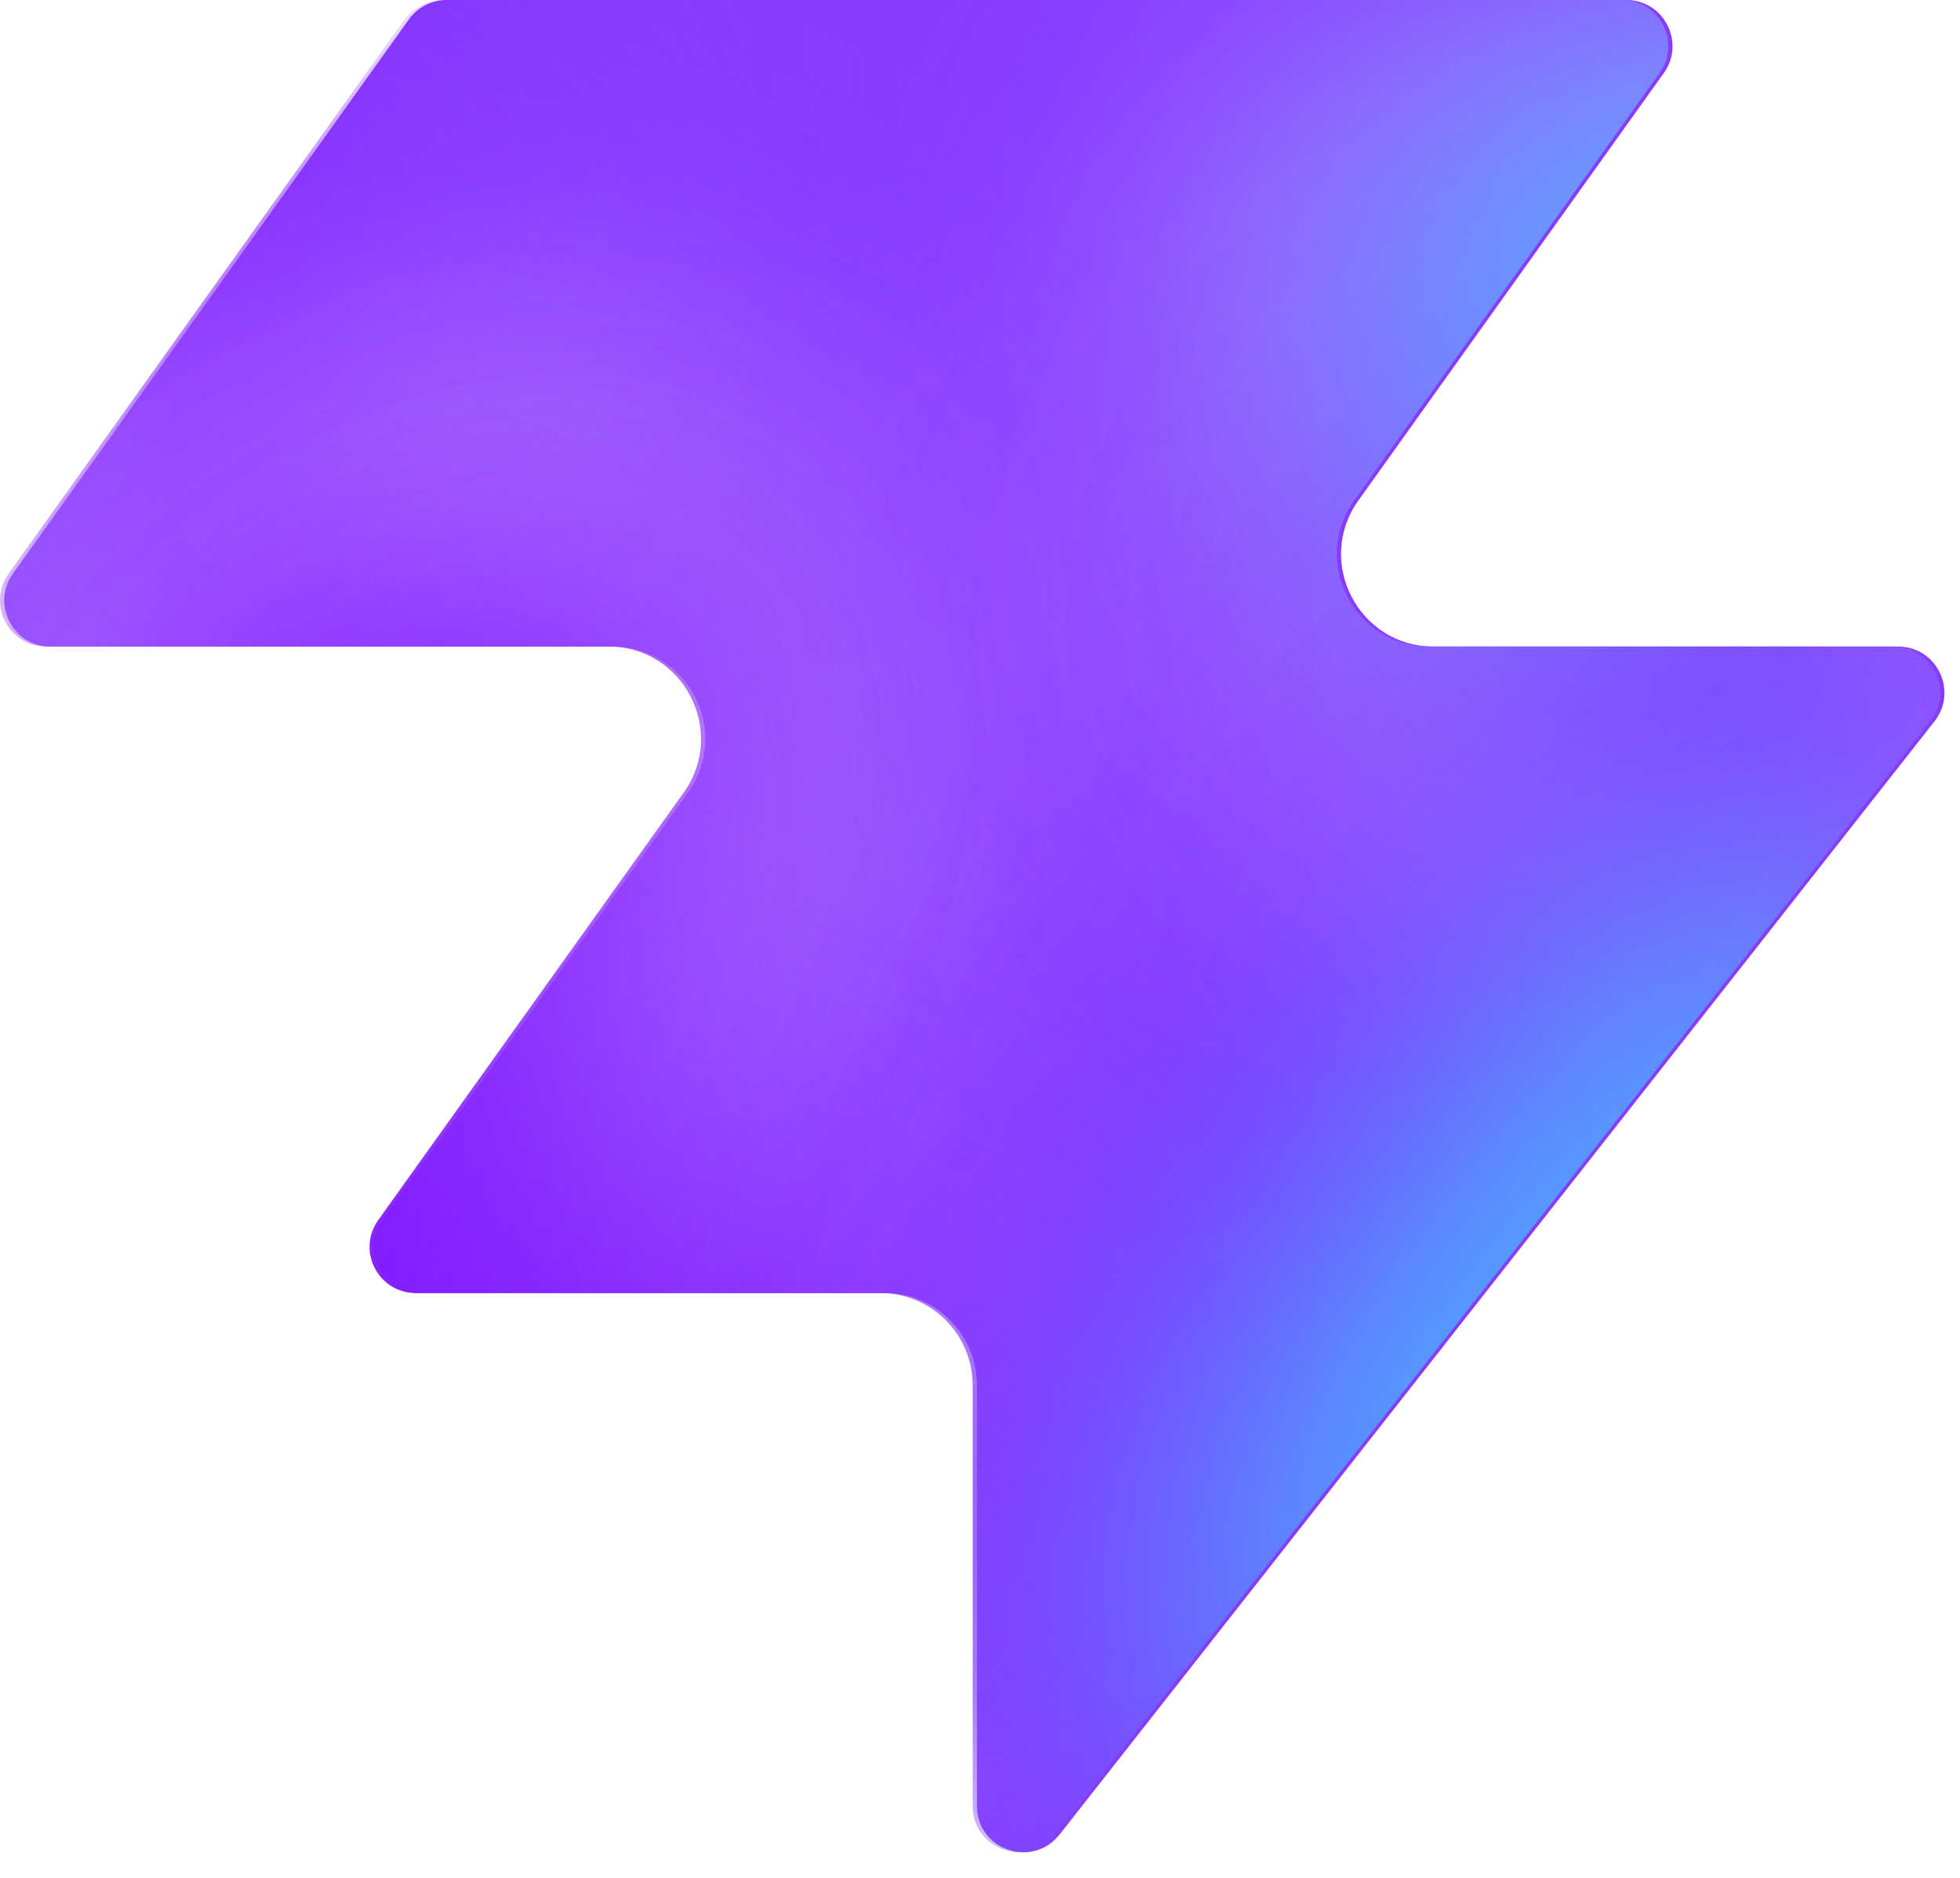
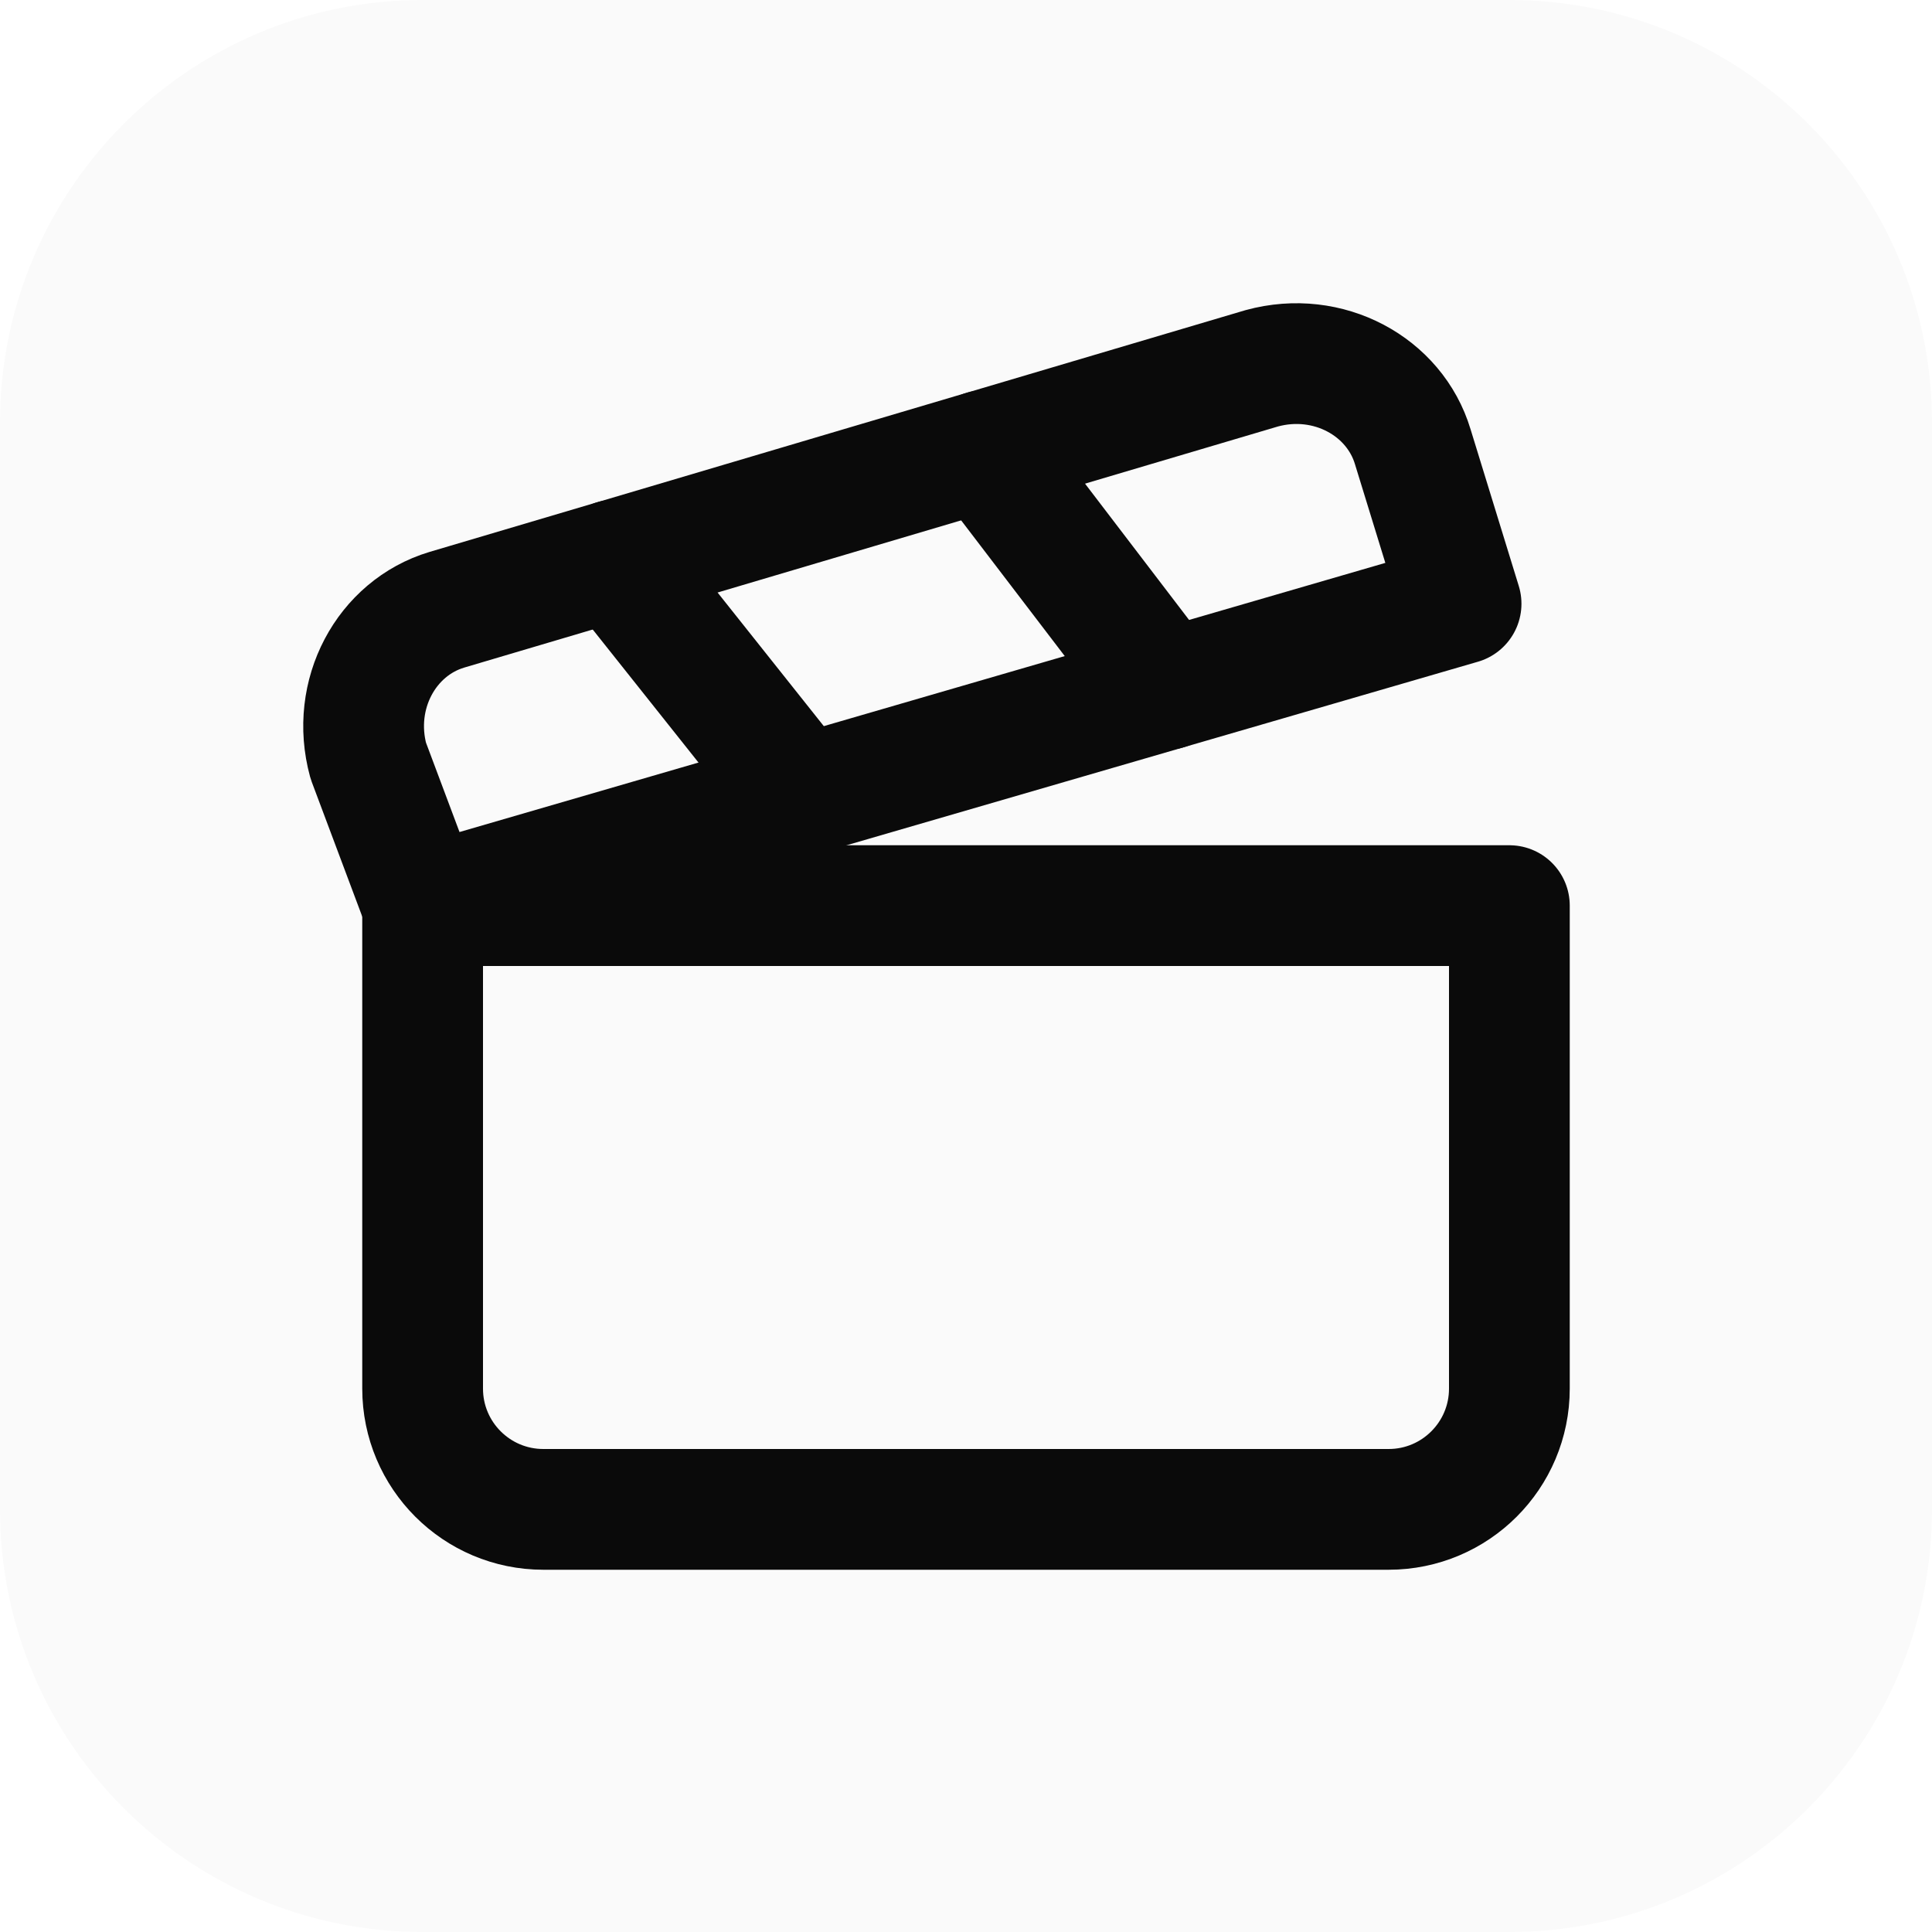
- <svg xmlns="http://www.w3.org/2000/svg" width="48" height="46" fill="none" viewBox="0 0 48 46">
-   <path fill="#863bff" d="M25.946 44.938c-.664.845-2.021.375-2.021-.698V33.937a2.26 2.26 0 0 0-2.262-2.262H10.287c-.92 0-1.456-1.04-.92-1.788l7.48-10.471c1.07-1.497 0-3.578-1.842-3.578H1.237c-.92 0-1.456-1.04-.92-1.788L10.013.474c.214-.297.556-.474.92-.474h28.894c.92 0 1.456 1.04.92 1.788l-7.48 10.471c-1.07 1.498 0 3.579 1.842 3.579h11.377c.943 0 1.473 1.088.89 1.83L25.947 44.94z" style="fill:#863bff;fill:color(display-p3 .525 .23 1);fill-opacity:1" />
-   <mask id="a" width="48" height="46" x="0" y="0" maskUnits="userSpaceOnUse" style="mask-type:alpha">
-     <path fill="#000" d="M25.842 44.938c-.664.844-2.021.375-2.021-.698V33.937a2.26 2.26 0 0 0-2.262-2.262H10.183c-.92 0-1.456-1.04-.92-1.788l7.48-10.471c1.07-1.498 0-3.579-1.842-3.579H1.133c-.92 0-1.456-1.04-.92-1.787L9.91.473c.214-.297.556-.474.92-.474h28.894c.92 0 1.456 1.04.92 1.788l-7.48 10.471c-1.07 1.498 0 3.578 1.842 3.578h11.377c.943 0 1.473 1.088.89 1.832L25.843 44.94z" style="fill:#000;fill-opacity:1" />
-   </mask>
-   <g mask="url(#a)">
-     <g filter="url(#b)">
-       <ellipse cx="5.508" cy="14.704" fill="#ede6ff" rx="5.508" ry="14.704" style="fill:#ede6ff;fill:color(display-p3 .927 .903 1);fill-opacity:1" transform="matrix(.00324 1 1 -.00324 -4.47 31.516)" />
-     </g>
-     <g filter="url(#c)">
-       <ellipse cx="10.399" cy="29.851" fill="#ede6ff" rx="10.399" ry="29.851" style="fill:#ede6ff;fill:color(display-p3 .927 .903 1);fill-opacity:1" transform="matrix(.00324 1 1 -.00324 -39.328 7.883)" />
-     </g>
-     <g filter="url(#d)">
-       <ellipse cx="5.508" cy="30.487" fill="#7e14ff" rx="5.508" ry="30.487" style="fill:#7e14ff;fill:color(display-p3 .492 .077 1);fill-opacity:1" transform="rotate(89.814 -25.913 -14.639)scale(1 -1)" />
-     </g>
-     <g filter="url(#e)">
-       <ellipse cx="5.508" cy="30.599" fill="#7e14ff" rx="5.508" ry="30.599" style="fill:#7e14ff;fill:color(display-p3 .492 .077 1);fill-opacity:1" transform="rotate(89.814 -32.644 -3.334)scale(1 -1)" />
-     </g>
-     <g filter="url(#f)">
-       <ellipse cx="5.508" cy="30.599" fill="#7e14ff" rx="5.508" ry="30.599" style="fill:#7e14ff;fill:color(display-p3 .492 .077 1);fill-opacity:1" transform="matrix(.00324 1 1 -.00324 -34.34 30.47)" />
-     </g>
-     <g filter="url(#g)">
-       <ellipse cx="14.072" cy="22.078" fill="#ede6ff" rx="14.072" ry="22.078" style="fill:#ede6ff;fill:color(display-p3 .927 .903 1);fill-opacity:1" transform="rotate(93.35 24.506 48.493)scale(-1 1)" />
-     </g>
-     <g filter="url(#h)">
-       <ellipse cx="3.47" cy="21.501" fill="#7e14ff" rx="3.47" ry="21.501" style="fill:#7e14ff;fill:color(display-p3 .492 .077 1);fill-opacity:1" transform="rotate(89.009 28.708 47.59)scale(-1 1)" />
-     </g>
-     <g filter="url(#i)">
-       <ellipse cx="3.47" cy="21.501" fill="#7e14ff" rx="3.47" ry="21.501" style="fill:#7e14ff;fill:color(display-p3 .492 .077 1);fill-opacity:1" transform="rotate(89.009 28.708 47.59)scale(-1 1)" />
-     </g>
-     <g filter="url(#j)">
-       <ellipse cx=".387" cy="8.972" fill="#7e14ff" rx="4.407" ry="29.108" style="fill:#7e14ff;fill:color(display-p3 .492 .077 1);fill-opacity:1" transform="rotate(39.51 .387 8.972)" />
-     </g>
-     <g filter="url(#k)">
-       <ellipse cx="47.523" cy="-6.092" fill="#7e14ff" rx="4.407" ry="29.108" style="fill:#7e14ff;fill:color(display-p3 .492 .077 1);fill-opacity:1" transform="rotate(37.892 47.523 -6.092)" />
-     </g>
-     <g filter="url(#l)">
-       <ellipse cx="41.412" cy="6.333" fill="#47bfff" rx="5.971" ry="9.665" style="fill:#47bfff;fill:color(display-p3 .28 .748 1);fill-opacity:1" transform="rotate(37.892 41.412 6.333)" />
-     </g>
-     <g filter="url(#m)">
-       <ellipse cx="-1.879" cy="38.332" fill="#7e14ff" rx="4.407" ry="29.108" style="fill:#7e14ff;fill:color(display-p3 .492 .077 1);fill-opacity:1" transform="rotate(37.892 -1.88 38.332)" />
-     </g>
-     <g filter="url(#n)">
-       <ellipse cx="-1.879" cy="38.332" fill="#7e14ff" rx="4.407" ry="29.108" style="fill:#7e14ff;fill:color(display-p3 .492 .077 1);fill-opacity:1" transform="rotate(37.892 -1.88 38.332)" />
-     </g>
-     <g filter="url(#o)">
-       <ellipse cx="35.651" cy="29.907" fill="#7e14ff" rx="4.407" ry="29.108" style="fill:#7e14ff;fill:color(display-p3 .492 .077 1);fill-opacity:1" transform="rotate(37.892 35.651 29.907)" />
-     </g>
-     <g filter="url(#p)">
-       <ellipse cx="38.418" cy="32.4" fill="#47bfff" rx="5.971" ry="15.297" style="fill:#47bfff;fill:color(display-p3 .28 .748 1);fill-opacity:1" transform="rotate(37.892 38.418 32.4)" />
-     </g>
+ <svg xmlns="http://www.w3.org/2000/svg" viewBox="0 0 32 32" role="img" aria-label="Reverie">
+   <rect width="32" height="32" rx="7" fill="#fafafa" />
+   <g transform="translate(4 4)" fill="none" stroke="#0a0a0a" stroke-width="2" stroke-linecap="round" stroke-linejoin="round">
+     <path d="m12.296 3.464 3.02 3.956" />
+     <path d="M20.2 6 3 11l-.9-2.4c-.3-1.1.3-2.2 1.3-2.5l13.5-4c1.1-.3 2.2.3 2.5 1.3z" />
+     <path d="M3 11h18v8a2 2 0 0 1-2 2H5a2 2 0 0 1-2-2z" />
+     <path d="m6.18 5.276 3.1 3.899" />
  </g>
-   <defs>
-     <filter id="b" width="60.045" height="41.654" x="-19.77" y="16.149" color-interpolation-filters="sRGB" filterUnits="userSpaceOnUse">
-       <feFlood flood-opacity="0" result="BackgroundImageFix" />
-       <feBlend in="SourceGraphic" in2="BackgroundImageFix" result="shape" />
-       <feGaussianBlur result="effect1_foregroundBlur_2002_17158" stdDeviation="7.659" />
-     </filter>
-     <filter id="c" width="90.34" height="51.437" x="-54.613" y="-7.533" color-interpolation-filters="sRGB" filterUnits="userSpaceOnUse">
-       <feFlood flood-opacity="0" result="BackgroundImageFix" />
-       <feBlend in="SourceGraphic" in2="BackgroundImageFix" result="shape" />
-       <feGaussianBlur result="effect1_foregroundBlur_2002_17158" stdDeviation="7.659" />
-     </filter>
-     <filter id="d" width="79.355" height="29.4" x="-49.64" y="2.03" color-interpolation-filters="sRGB" filterUnits="userSpaceOnUse">
-       <feFlood flood-opacity="0" result="BackgroundImageFix" />
-       <feBlend in="SourceGraphic" in2="BackgroundImageFix" result="shape" />
-       <feGaussianBlur result="effect1_foregroundBlur_2002_17158" stdDeviation="4.596" />
-     </filter>
-     <filter id="e" width="79.579" height="29.4" x="-45.045" y="20.029" color-interpolation-filters="sRGB" filterUnits="userSpaceOnUse">
-       <feFlood flood-opacity="0" result="BackgroundImageFix" />
-       <feBlend in="SourceGraphic" in2="BackgroundImageFix" result="shape" />
-       <feGaussianBlur result="effect1_foregroundBlur_2002_17158" stdDeviation="4.596" />
-     </filter>
-     <filter id="f" width="79.579" height="29.4" x="-43.513" y="21.178" color-interpolation-filters="sRGB" filterUnits="userSpaceOnUse">
-       <feFlood flood-opacity="0" result="BackgroundImageFix" />
-       <feBlend in="SourceGraphic" in2="BackgroundImageFix" result="shape" />
-       <feGaussianBlur result="effect1_foregroundBlur_2002_17158" stdDeviation="4.596" />
-     </filter>
-     <filter id="g" width="74.749" height="58.852" x="15.756" y="-17.901" color-interpolation-filters="sRGB" filterUnits="userSpaceOnUse">
-       <feFlood flood-opacity="0" result="BackgroundImageFix" />
-       <feBlend in="SourceGraphic" in2="BackgroundImageFix" result="shape" />
-       <feGaussianBlur result="effect1_foregroundBlur_2002_17158" stdDeviation="7.659" />
-     </filter>
-     <filter id="h" width="61.377" height="25.362" x="23.548" y="2.284" color-interpolation-filters="sRGB" filterUnits="userSpaceOnUse">
-       <feFlood flood-opacity="0" result="BackgroundImageFix" />
-       <feBlend in="SourceGraphic" in2="BackgroundImageFix" result="shape" />
-       <feGaussianBlur result="effect1_foregroundBlur_2002_17158" stdDeviation="4.596" />
-     </filter>
-     <filter id="i" width="61.377" height="25.362" x="23.548" y="2.284" color-interpolation-filters="sRGB" filterUnits="userSpaceOnUse">
-       <feFlood flood-opacity="0" result="BackgroundImageFix" />
-       <feBlend in="SourceGraphic" in2="BackgroundImageFix" result="shape" />
-       <feGaussianBlur result="effect1_foregroundBlur_2002_17158" stdDeviation="4.596" />
-     </filter>
-     <filter id="j" width="56.045" height="63.649" x="-27.636" y="-22.853" color-interpolation-filters="sRGB" filterUnits="userSpaceOnUse">
-       <feFlood flood-opacity="0" result="BackgroundImageFix" />
-       <feBlend in="SourceGraphic" in2="BackgroundImageFix" result="shape" />
-       <feGaussianBlur result="effect1_foregroundBlur_2002_17158" stdDeviation="4.596" />
-     </filter>
-     <filter id="k" width="54.814" height="64.646" x="20.116" y="-38.415" color-interpolation-filters="sRGB" filterUnits="userSpaceOnUse">
-       <feFlood flood-opacity="0" result="BackgroundImageFix" />
-       <feBlend in="SourceGraphic" in2="BackgroundImageFix" result="shape" />
-       <feGaussianBlur result="effect1_foregroundBlur_2002_17158" stdDeviation="4.596" />
-     </filter>
-     <filter id="l" width="33.541" height="35.313" x="24.641" y="-11.323" color-interpolation-filters="sRGB" filterUnits="userSpaceOnUse">
-       <feFlood flood-opacity="0" result="BackgroundImageFix" />
-       <feBlend in="SourceGraphic" in2="BackgroundImageFix" result="shape" />
-       <feGaussianBlur result="effect1_foregroundBlur_2002_17158" stdDeviation="4.596" />
-     </filter>
-     <filter id="m" width="54.814" height="64.646" x="-29.286" y="6.009" color-interpolation-filters="sRGB" filterUnits="userSpaceOnUse">
-       <feFlood flood-opacity="0" result="BackgroundImageFix" />
-       <feBlend in="SourceGraphic" in2="BackgroundImageFix" result="shape" />
-       <feGaussianBlur result="effect1_foregroundBlur_2002_17158" stdDeviation="4.596" />
-     </filter>
-     <filter id="n" width="54.814" height="64.646" x="-29.286" y="6.009" color-interpolation-filters="sRGB" filterUnits="userSpaceOnUse">
-       <feFlood flood-opacity="0" result="BackgroundImageFix" />
-       <feBlend in="SourceGraphic" in2="BackgroundImageFix" result="shape" />
-       <feGaussianBlur result="effect1_foregroundBlur_2002_17158" stdDeviation="4.596" />
-     </filter>
-     <filter id="o" width="54.814" height="64.646" x="8.244" y="-2.416" color-interpolation-filters="sRGB" filterUnits="userSpaceOnUse">
-       <feFlood flood-opacity="0" result="BackgroundImageFix" />
-       <feBlend in="SourceGraphic" in2="BackgroundImageFix" result="shape" />
-       <feGaussianBlur result="effect1_foregroundBlur_2002_17158" stdDeviation="4.596" />
-     </filter>
-     <filter id="p" width="39.409" height="43.623" x="18.713" y="10.588" color-interpolation-filters="sRGB" filterUnits="userSpaceOnUse">
-       <feFlood flood-opacity="0" result="BackgroundImageFix" />
-       <feBlend in="SourceGraphic" in2="BackgroundImageFix" result="shape" />
-       <feGaussianBlur result="effect1_foregroundBlur_2002_17158" stdDeviation="4.596" />
-     </filter>
-   </defs>
</svg>
